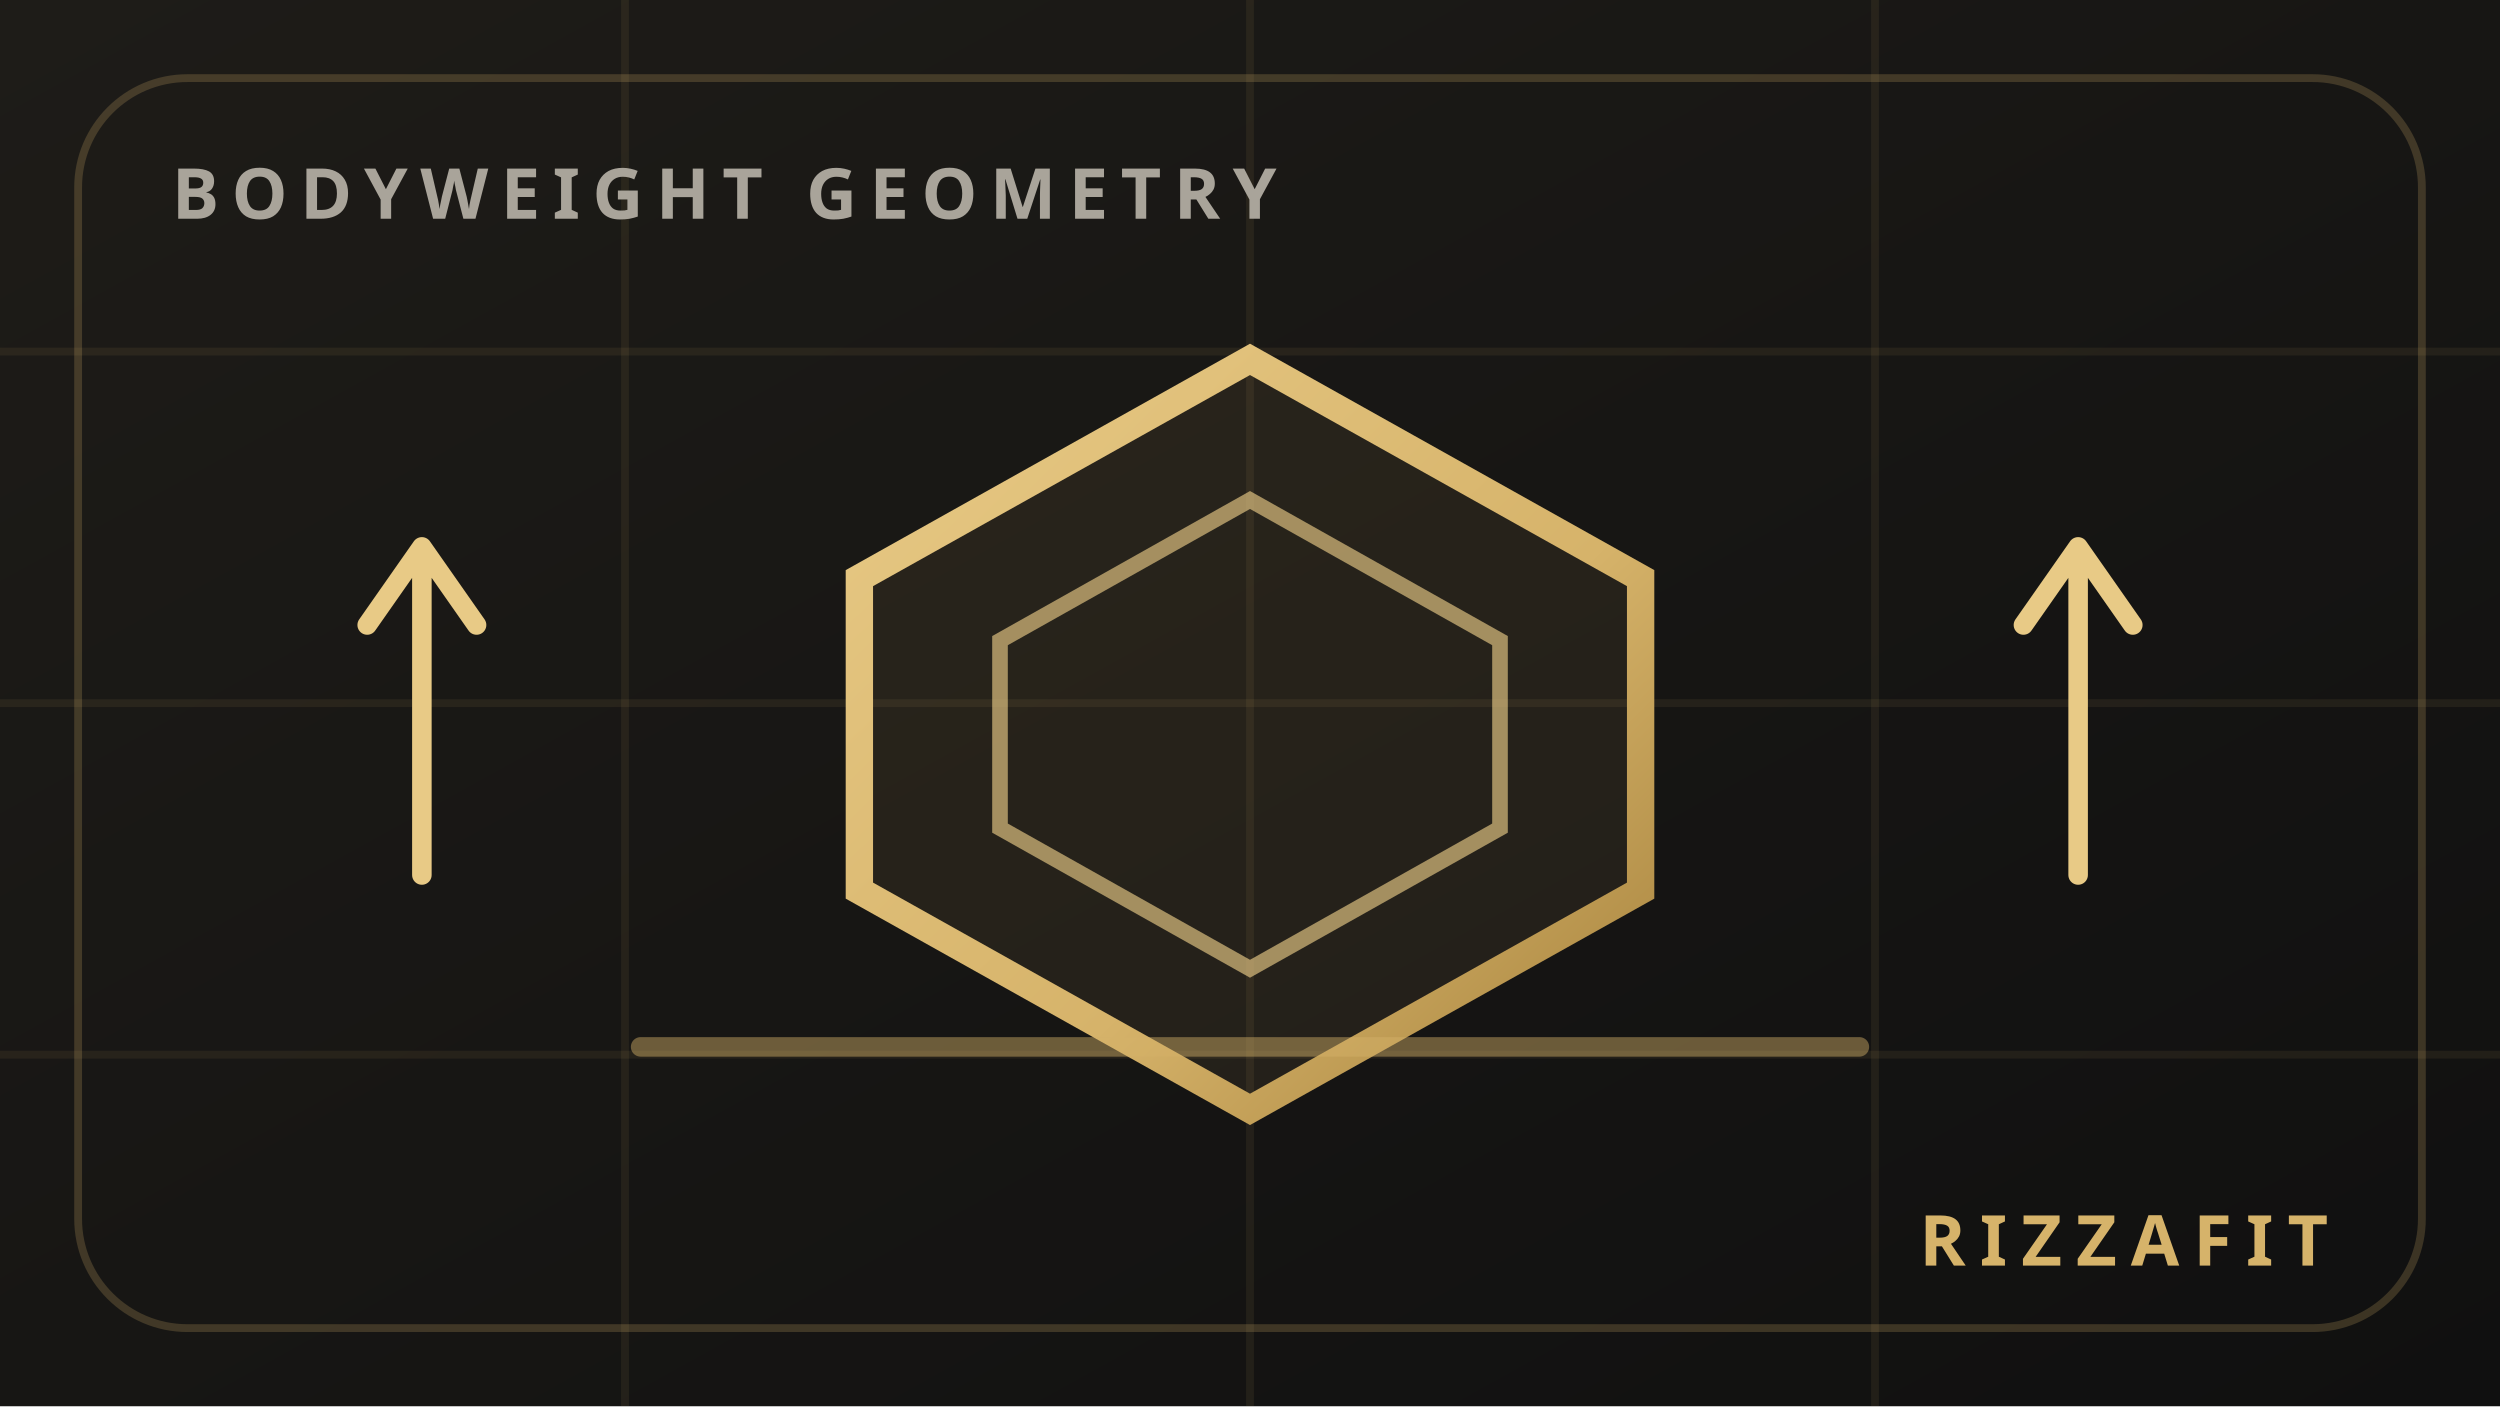
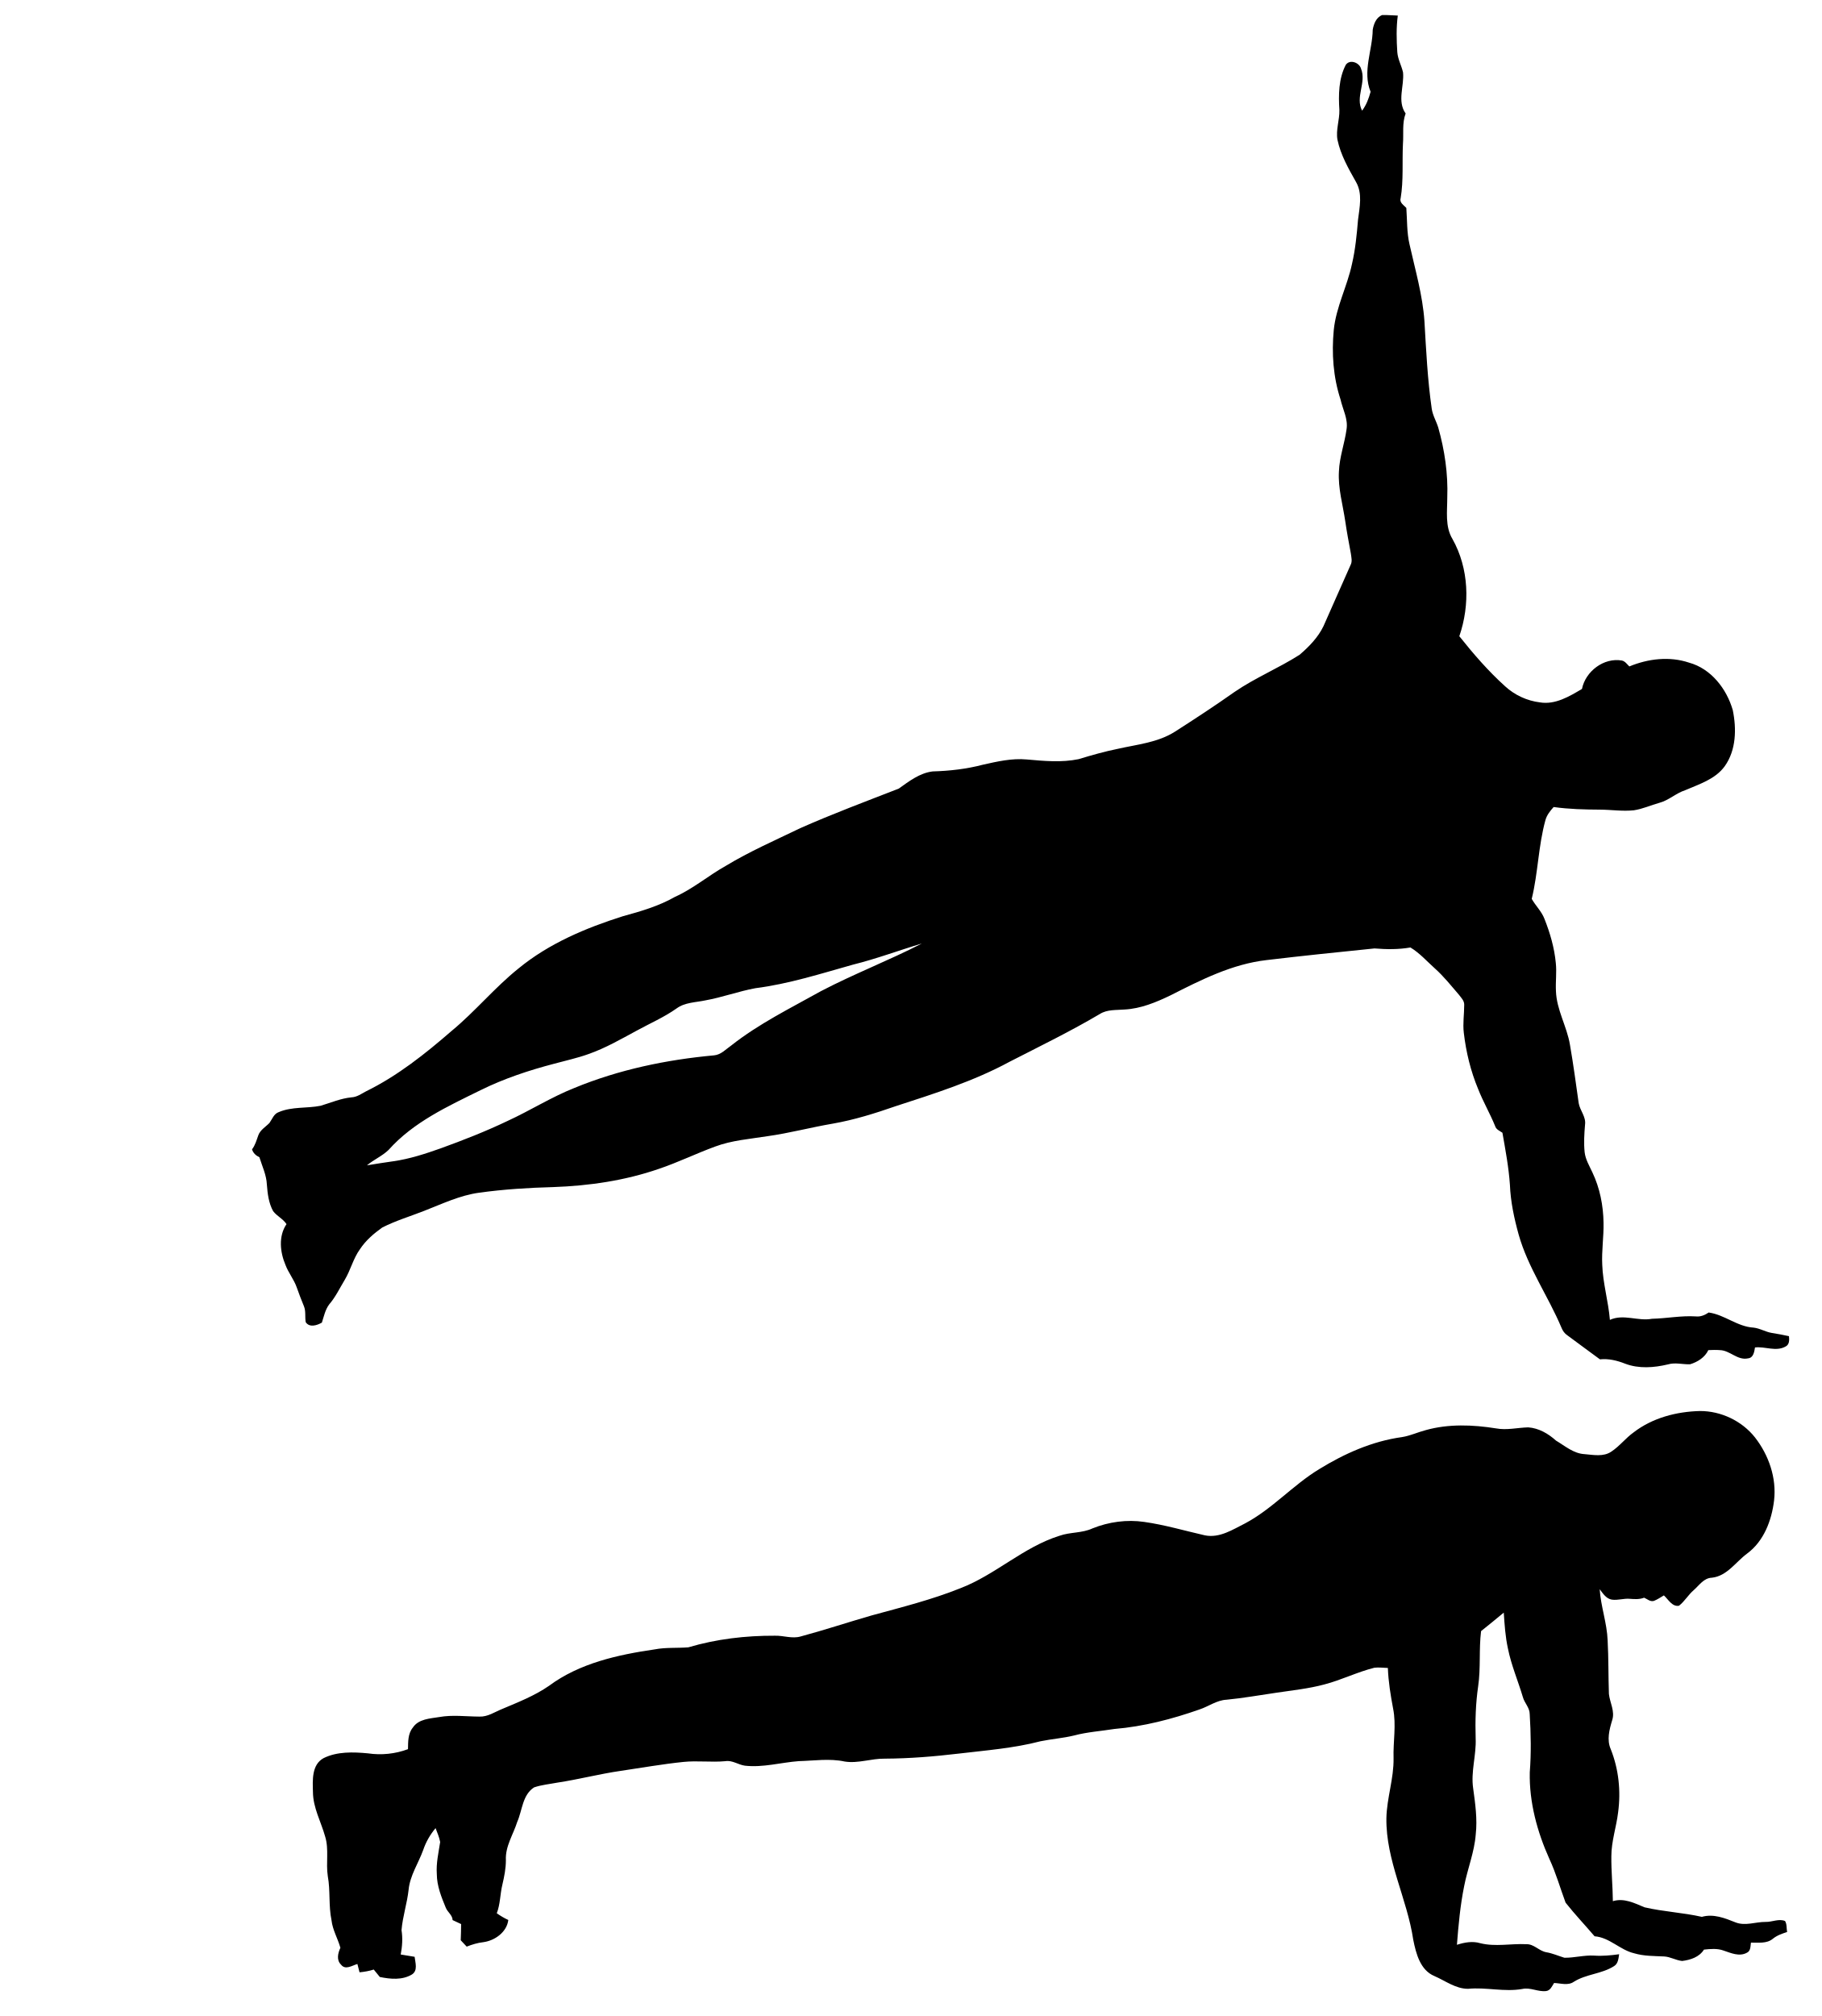
- <svg xmlns="http://www.w3.org/2000/svg" viewBox="0 0 320 180" data-rf-equip="true">
-   <defs>
-     <linearGradient id="bgGrad" x1="0" y1="0" x2="1" y2="1">
-       <stop offset="0%" stop-color="#1E1C18" />
-       <stop offset="100%" stop-color="#101010" />
-     </linearGradient>
-     <linearGradient id="goldGrad" x1="0" y1="0" x2="1" y2="1">
-       <stop offset="0%" stop-color="#E8CA86" />
-       <stop offset="60%" stop-color="#D6B36A" />
-       <stop offset="100%" stop-color="#A6823C" />
-     </linearGradient>
-   </defs>
-   <rect width="320" height="180" fill="url(#bgGrad)" />
-   <g stroke="rgba(214,179,106,0.08)" stroke-width="1">
-     <line x1="0" y1="45" x2="320" y2="45" />
-     <line x1="0" y1="90" x2="320" y2="90" />
-     <line x1="0" y1="135" x2="320" y2="135" />
-     <line x1="80" y1="0" x2="80" y2="180" />
-     <line x1="160" y1="0" x2="160" y2="180" />
-     <line x1="240" y1="0" x2="240" y2="180" />
+ <svg xmlns="http://www.w3.org/2000/svg" width="912pt" height="1009pt" viewBox="0 0 912 1009" version="1.1">
+   <g id="#000000ff">
+     <path fill="#000000" opacity="1.00" d=" M 687.22 14.89 C 687.71 11.98 688.99 8.63 691.99 7.52 C 694.58 7.46 697.16 7.73 699.77 7.79 C 698.96 13.86 699.13 20.00 699.52 26.10 C 699.78 29.64 701.61 32.79 702.39 36.21 C 703.07 43.10 699.33 50.57 703.69 56.80 C 701.87 61.69 702.74 66.90 702.35 71.97 C 701.90 81.07 702.70 90.22 701.19 99.26 C 700.53 101.45 702.79 102.68 704.04 104.06 C 704.49 110.14 704.24 116.31 705.64 122.29 C 708.48 135.05 712.21 147.71 713.11 160.82 C 713.96 175.40 714.66 190.02 716.75 204.49 C 717.22 207.86 719.04 210.79 720.03 214.01 C 723.23 225.35 724.97 237.14 724.54 248.95 C 724.55 255.91 723.35 263.49 727.14 269.77 C 735.40 284.46 736.00 302.66 730.57 318.43 C 737.63 327.29 745.07 335.89 753.50 343.49 C 758.30 347.90 764.47 350.75 770.94 351.54 C 778.60 352.81 785.65 348.56 791.97 344.81 C 793.73 336.00 802.90 329.01 811.96 330.59 C 813.60 330.96 814.54 332.46 815.69 333.55 C 825.08 329.66 835.80 328.37 845.58 331.65 C 856.61 334.67 864.38 344.74 867.46 355.37 C 869.39 364.74 869.20 375.45 863.42 383.52 C 858.70 390.02 850.66 392.46 843.61 395.51 C 839.00 397.00 835.42 400.57 830.73 401.81 C 826.44 402.99 822.34 404.90 817.92 405.55 C 812.29 406.15 806.64 405.25 801.01 405.22 C 793.25 405.18 785.48 404.99 777.79 403.91 C 776.07 405.83 774.40 407.90 773.69 410.43 C 770.11 423.33 770.01 436.88 766.82 449.88 C 768.75 453.34 771.77 456.13 773.19 459.88 C 776.00 466.95 778.15 474.35 778.87 481.94 C 779.38 486.62 778.70 491.32 778.94 496.01 C 779.25 505.44 784.44 513.72 785.96 522.92 C 787.65 532.61 788.95 542.37 790.33 552.12 C 790.97 555.85 794.10 558.97 793.50 562.94 C 793.12 567.51 792.83 572.11 793.31 576.68 C 793.72 580.31 795.67 583.47 797.17 586.73 C 800.92 594.59 802.64 603.32 802.77 612.00 C 802.91 619.00 801.77 625.98 802.12 632.99 C 802.44 642.31 805.19 651.32 805.95 660.59 C 812.77 657.48 819.99 661.37 827.03 660.04 C 834.36 659.88 841.63 658.39 848.98 658.86 C 851.33 659.12 853.51 658.21 855.41 656.90 C 863.41 658.01 869.75 664.01 877.89 664.47 C 881.07 664.82 883.85 666.61 886.99 667.13 C 889.87 667.58 892.74 668.12 895.60 668.75 C 895.79 670.62 895.88 672.94 893.90 673.93 C 889.06 676.64 883.70 673.79 878.59 674.40 C 878.23 676.55 877.84 679.57 875.12 679.85 C 869.78 681.01 866.09 675.83 860.98 675.73 C 859.06 675.56 857.14 675.66 855.23 675.73 C 853.50 679.40 849.84 681.68 846.08 682.82 C 842.39 682.94 838.67 681.80 835.03 682.87 C 828.02 684.54 820.45 685.13 813.59 682.52 C 809.57 680.93 805.31 679.89 800.97 680.35 C 795.50 676.39 790.11 672.31 784.66 668.33 C 783.24 667.40 782.29 666.00 781.69 664.46 C 775.05 648.70 764.94 634.47 760.27 617.88 C 758.02 609.75 756.23 601.43 755.90 592.98 C 755.30 584.21 753.66 575.56 752.15 566.93 C 750.78 565.98 748.99 565.33 748.49 563.58 C 745.93 557.28 742.47 551.39 739.99 545.05 C 736.25 536.09 733.94 526.57 732.82 516.94 C 732.25 512.25 733.03 507.57 733.02 502.88 C 733.07 500.81 731.44 499.31 730.30 497.78 C 726.43 493.30 722.74 488.63 718.31 484.68 C 714.31 481.10 710.73 477.00 706.10 474.21 C 700.13 475.25 694.10 475.18 688.10 474.69 C 670.07 476.54 652.04 478.36 634.05 480.52 C 616.87 482.49 601.26 490.42 586.06 498.13 C 578.79 501.64 571.11 504.84 562.95 505.26 C 558.80 505.61 554.31 505.17 550.63 507.49 C 535.95 516.17 520.60 523.63 505.43 531.40 C 487.45 541.15 467.83 547.32 448.45 553.62 C 438.13 557.21 427.67 560.50 416.89 562.38 C 405.93 564.24 395.18 567.14 384.17 568.67 C 375.39 570.07 366.37 570.71 357.99 573.86 C 348.52 577.32 339.44 581.78 329.88 585.00 C 312.87 590.89 294.91 593.50 276.97 594.13 C 264.58 594.46 252.18 595.24 239.90 596.94 C 230.13 598.26 221.21 602.61 212.12 606.12 C 205.19 608.83 198.00 610.98 191.36 614.37 C 187.13 617.37 183.10 620.83 180.22 625.20 C 176.81 629.89 175.53 635.69 172.54 640.63 C 170.05 644.75 167.97 649.18 164.80 652.85 C 162.81 655.50 162.15 658.86 161.14 661.96 C 158.74 663.34 154.95 664.59 153.06 661.76 C 152.56 659.11 153.22 656.28 152.15 653.74 C 150.87 650.63 149.66 647.50 148.55 644.33 C 147.17 640.36 144.41 637.07 142.93 633.14 C 140.20 626.70 139.32 618.74 143.43 612.67 C 141.69 610.00 138.64 608.68 136.75 606.19 C 134.50 602.15 133.95 597.41 133.60 592.87 C 133.40 588.08 131.25 583.70 129.86 579.19 C 128.13 578.37 126.74 577.11 126.17 575.24 C 127.77 573.19 128.42 570.67 129.29 568.28 C 130.26 565.51 132.95 564.04 134.89 562.04 C 136.29 560.11 137.08 557.46 139.55 556.61 C 146.18 553.77 153.60 554.82 160.52 553.43 C 165.62 551.91 170.57 549.75 175.91 549.22 C 178.68 549.11 180.91 547.43 183.26 546.20 C 199.01 538.47 212.84 527.47 226.02 516.03 C 237.85 506.28 247.61 494.30 259.58 484.71 C 274.79 472.21 293.22 464.46 311.82 458.57 C 320.79 456.12 329.80 453.50 337.93 448.87 C 347.04 444.78 354.67 438.21 363.34 433.36 C 375.27 426.14 388.06 420.56 400.59 414.51 C 416.79 407.32 433.42 401.13 449.93 394.70 C 455.09 391.03 460.42 386.87 466.93 386.09 C 475.37 385.85 483.82 384.90 492.00 382.75 C 499.21 381.13 506.57 379.42 514.02 380.11 C 522.64 380.88 531.45 381.72 540.00 379.95 C 546.44 377.98 552.93 376.14 559.54 374.80 C 569.25 372.59 579.61 371.67 588.20 366.20 C 598.28 359.76 608.29 353.19 618.07 346.29 C 628.39 339.22 640.07 334.44 650.60 327.71 C 655.30 323.70 659.86 319.02 662.56 313.40 C 667.02 303.16 671.66 293.01 676.13 282.78 C 677.09 280.98 676.50 278.93 676.27 277.04 C 675.28 271.67 674.25 266.30 673.47 260.90 C 672.26 252.61 669.80 244.41 670.30 235.95 C 670.56 228.79 673.13 222.01 674.10 214.96 C 674.98 209.73 672.21 204.91 671.10 199.93 C 667.43 188.76 666.60 176.81 667.72 165.15 C 668.86 153.66 674.47 143.30 676.84 132.09 C 678.53 124.84 679.24 117.41 679.86 110.00 C 680.63 103.76 682.20 96.90 678.87 91.11 C 675.09 84.41 671.18 77.59 669.57 69.97 C 668.68 64.97 670.66 60.06 670.53 55.06 C 670.04 47.49 670.14 39.37 673.71 32.49 C 675.70 29.50 680.54 31.29 681.37 34.39 C 684.17 41.32 678.34 48.59 681.90 55.39 C 684.01 52.58 685.24 49.28 686.15 45.92 C 681.98 35.79 687.09 25.21 687.22 14.89 M 427.06 482.79 C 410.92 487.31 394.86 492.47 378.17 494.59 C 369.70 496.15 361.59 499.17 353.11 500.69 C 348.25 501.73 342.88 501.65 338.71 504.72 C 332.47 509.13 325.43 512.17 318.75 515.83 C 310.89 520.07 303.11 524.58 294.65 527.54 C 289.08 529.56 283.28 530.79 277.58 532.35 C 264.92 535.66 252.40 539.79 240.65 545.60 C 224.23 553.67 206.92 561.62 194.53 575.53 C 191.32 578.63 187.11 580.38 183.70 583.25 C 188.12 582.48 192.56 581.85 197.00 581.19 C 205.12 580.03 212.95 577.46 220.66 574.73 C 231.97 570.63 243.19 566.24 254.05 561.05 C 265.40 555.85 275.99 549.10 287.62 544.49 C 309.84 535.34 333.61 530.38 357.48 528.20 C 360.96 527.90 363.39 525.12 366.10 523.25 C 379.90 512.36 395.75 504.58 411.02 496.05 C 427.52 487.42 444.95 480.74 461.51 472.22 C 450.00 475.66 438.73 479.90 427.06 482.79 Z" />
+     <path fill="#000000" opacity="1.00" d=" M 817.91 716.84 C 827.33 709.61 839.30 706.50 851.03 706.21 C 861.57 706.18 872.05 711.15 878.60 719.44 C 885.49 728.30 889.46 739.71 888.14 750.99 C 886.93 761.02 883.01 771.40 874.61 777.58 C 868.92 781.79 864.57 788.83 857.00 789.64 C 852.94 789.78 850.66 793.47 847.89 795.88 C 845.16 798.21 843.37 801.48 840.55 803.66 C 837.16 804.32 835.14 800.45 832.98 798.49 C 831.35 799.46 829.77 800.53 828.02 801.23 C 826.18 801.81 824.65 800.30 823.09 799.64 C 820.78 800.54 818.34 800.40 815.94 800.20 C 812.90 799.91 809.89 801.07 806.87 800.60 C 804.05 800.12 802.43 797.48 800.84 795.39 C 801.40 804.04 804.48 812.29 804.82 820.97 C 805.30 829.91 805.15 838.88 805.46 847.83 C 805.95 852.23 808.59 856.50 807.08 861.00 C 805.68 865.66 804.30 870.79 806.39 875.49 C 810.36 885.46 811.50 896.43 810.07 907.05 C 809.19 914.42 806.68 921.56 806.68 929.04 C 806.60 936.55 807.37 944.03 807.44 951.53 C 812.98 949.81 818.30 952.52 823.29 954.60 C 832.75 956.80 842.54 957.24 851.99 959.38 C 857.76 957.73 863.47 959.99 868.78 962.12 C 873.69 964.09 878.85 961.87 883.90 961.91 C 887.12 962.02 890.54 960.15 893.64 961.46 C 894.63 963.05 894.32 965.14 894.67 966.96 C 892.13 967.79 889.56 968.66 887.47 970.39 C 884.41 972.89 880.21 972.19 876.56 972.28 C 876.28 974.09 876.50 976.48 874.47 977.37 C 870.68 979.40 866.53 977.47 862.84 976.24 C 859.69 975.09 856.30 975.43 853.05 975.77 C 850.69 979.53 846.31 980.93 842.14 981.46 C 839.00 981.15 836.22 979.35 833.07 979.20 C 828.06 978.95 822.97 979.06 818.13 977.62 C 810.99 975.95 805.81 969.68 798.29 969.10 C 793.48 963.46 788.35 958.08 783.77 952.27 C 781.06 944.98 778.95 937.45 775.65 930.37 C 769.55 916.79 765.53 902.02 765.84 887.05 C 766.60 877.35 766.39 867.60 765.81 857.91 C 765.82 854.69 763.21 852.40 762.40 849.44 C 759.98 841.29 756.58 833.44 754.91 825.09 C 753.61 819.18 753.22 813.13 752.82 807.11 C 749.07 810.24 745.27 813.31 741.46 816.37 C 740.32 825.53 741.35 834.81 740.00 843.97 C 738.74 852.60 738.49 861.34 738.75 870.06 C 739.13 878.46 736.24 886.74 737.51 895.14 C 738.54 902.73 739.66 910.42 738.79 918.10 C 738.13 926.97 734.68 935.28 733.00 943.96 C 731.03 953.65 730.14 963.51 729.37 973.36 C 733.15 972.16 737.17 971.40 741.07 972.57 C 748.63 974.45 756.39 972.69 764.04 973.06 C 767.91 972.89 770.40 976.40 774.02 977.07 C 777.18 977.59 780.11 978.91 783.16 979.84 C 788.12 979.93 793.01 978.48 798.01 978.77 C 802.22 979.07 806.41 978.66 810.58 978.09 C 810.24 980.20 810.10 982.78 808.04 984.03 C 801.89 987.98 794.09 987.96 787.90 991.87 C 784.97 993.93 781.26 992.58 778.00 992.48 C 776.98 994.08 776.15 996.28 773.97 996.52 C 769.97 996.99 766.13 994.57 762.11 995.47 C 753.07 997.07 744.00 994.50 734.95 995.39 C 728.74 995.41 723.57 991.37 718.08 989.00 C 710.99 986.04 708.90 977.74 707.52 970.92 C 704.46 950.28 693.76 931.17 694.06 909.98 C 694.27 899.88 697.82 890.16 697.65 880.01 C 697.39 871.72 699.09 863.34 697.42 855.12 C 696.16 848.41 695.05 841.65 694.80 834.81 C 692.55 834.75 690.29 834.43 688.05 834.69 C 679.49 836.83 671.53 840.84 662.99 843.06 C 655.14 845.17 647.02 846.00 639.00 847.20 C 630.69 848.40 622.41 849.90 614.04 850.70 C 609.14 850.94 605.11 854.03 600.58 855.55 C 586.79 860.40 572.51 864.12 557.90 865.34 C 551.16 866.42 544.30 866.85 537.69 868.61 C 532.17 869.95 526.48 870.35 520.92 871.49 C 507.55 874.98 493.72 876.04 480.04 877.66 C 467.72 879.12 455.34 880.14 442.93 880.20 C 436.20 880.09 429.63 882.71 422.88 881.64 C 415.31 880.00 407.55 881.25 399.90 881.44 C 390.91 882.11 382.02 884.74 372.94 883.72 C 369.59 883.27 366.65 880.89 363.16 881.46 C 356.15 882.12 349.11 881.11 342.11 881.84 C 331.63 882.92 321.26 884.77 310.84 886.30 C 300.17 887.83 289.73 890.59 279.07 892.19 C 275.17 892.93 271.16 893.30 267.39 894.57 C 261.52 898.33 261.51 906.00 258.95 911.82 C 256.95 918.18 252.90 924.09 253.26 931.00 C 253.26 935.12 252.46 939.17 251.52 943.17 C 250.34 947.93 250.49 952.96 248.70 957.58 C 250.52 958.86 252.43 960.02 254.47 960.94 C 253.72 967.02 247.78 971.24 242.04 972.04 C 239.14 972.36 236.35 973.21 233.64 974.28 C 232.64 973.21 231.64 972.14 230.65 971.09 C 230.76 968.38 230.83 965.69 230.85 962.99 C 229.43 962.33 228.00 961.68 226.59 961.00 C 226.48 958.47 224.10 957.06 223.20 954.88 C 220.97 949.47 218.70 943.90 218.68 937.96 C 218.29 932.53 219.55 927.23 220.36 921.92 C 219.91 919.50 218.91 917.25 218.06 914.97 C 215.35 918.20 213.24 921.87 211.88 925.87 C 209.48 932.55 205.22 938.68 204.55 945.89 C 203.79 952.67 201.58 959.21 201.01 966.02 C 201.67 970.09 201.37 974.18 200.61 978.22 C 202.93 978.58 205.25 978.95 207.57 979.37 C 207.90 982.30 209.31 986.29 206.19 988.24 C 201.33 991.13 195.44 990.56 190.14 989.47 C 189.15 988.20 188.14 986.96 187.11 985.75 C 184.80 986.49 182.40 986.90 179.99 987.13 C 179.63 985.74 179.27 984.34 178.92 982.97 C 176.32 983.71 172.87 986.17 170.72 983.28 C 168.33 981.01 169.18 977.48 170.41 974.86 C 169.10 970.19 166.50 965.94 165.96 961.06 C 164.44 953.78 165.44 946.28 164.10 938.99 C 163.09 932.41 164.76 925.62 162.78 919.18 C 160.71 911.76 156.72 904.80 156.67 896.92 C 156.51 891.05 155.96 883.25 161.97 879.95 C 168.77 876.57 176.79 876.85 184.17 877.54 C 190.90 878.55 197.88 877.83 204.25 875.45 C 204.32 871.76 204.19 867.69 206.67 864.66 C 209.55 860.31 215.23 860.14 219.87 859.38 C 226.53 858.18 233.27 859.12 239.97 859.15 C 244.13 859.34 247.65 856.84 251.36 855.35 C 259.40 851.95 267.61 848.75 274.83 843.76 C 290.13 832.39 309.32 828.20 327.82 825.50 C 333.37 824.44 339.02 824.94 344.60 824.48 C 358.63 820.32 373.32 818.60 387.93 818.67 C 392.24 818.54 396.59 820.29 400.84 819.04 C 412.78 815.84 424.52 811.92 436.40 808.51 C 451.36 804.42 466.47 800.66 480.90 794.86 C 498.43 788.11 512.37 774.28 530.40 768.65 C 535.76 766.74 541.71 767.39 546.91 764.96 C 555.08 761.67 564.12 760.44 572.85 761.72 C 583.13 763.17 593.09 766.14 603.19 768.43 C 610.55 769.92 617.10 765.56 623.36 762.43 C 636.99 755.18 647.27 743.28 660.40 735.31 C 673.07 727.51 687.04 721.29 701.88 719.26 C 705.98 718.61 709.76 716.81 713.76 715.77 C 725.20 712.57 737.30 713.05 748.93 714.90 C 754.30 715.91 759.67 714.53 765.05 714.39 C 770.35 714.75 775.10 717.53 778.98 721.02 C 783.50 723.70 787.75 727.49 793.25 727.79 C 797.65 728.15 802.66 729.23 806.59 726.58 C 810.79 723.85 813.83 719.73 817.91 716.84 Z" />
  </g>
-   <rect x="10" y="10" width="300" height="160" rx="14" fill="none" stroke="rgba(214,179,106,0.22)" stroke-width="1" />
-   <path d="M54 112 V72 M47 80 L54 70 L61 80" stroke="#E8CA86" stroke-width="2.5" fill="none" stroke-linecap="round" stroke-linejoin="round" />
-   <path d="M266 112 V72 M259 80 L266 70 L273 80" stroke="#E8CA86" stroke-width="2.5" fill="none" stroke-linecap="round" stroke-linejoin="round" />
-   <polygon points="160,46 210,74 210,114 160,142 110,114 110,74" fill="rgba(214,179,106,0.08)" stroke="url(#goldGrad)" stroke-width="3.5" />
-   <polygon points="160,64 192,82 192,106 160,124 128,106 128,82" fill="none" stroke="#E8CA86" stroke-width="2" opacity="0.65" />
-   <line x1="82" y1="134" x2="238" y2="134" stroke="rgba(214,179,106,0.45)" stroke-width="2.5" stroke-linecap="round" />
-   <text x="22" y="28" fill="#A9A49A" font-family="system-ui, sans-serif" font-size="9" font-weight="700" letter-spacing="1.6">BODYWEIGHT GEOMETRY</text>
-   <text x="298" y="162" text-anchor="end" fill="#D6B36A" font-family="system-ui, sans-serif" font-size="9" font-weight="800" letter-spacing="1.8">RIZZAFIT</text>
</svg>
